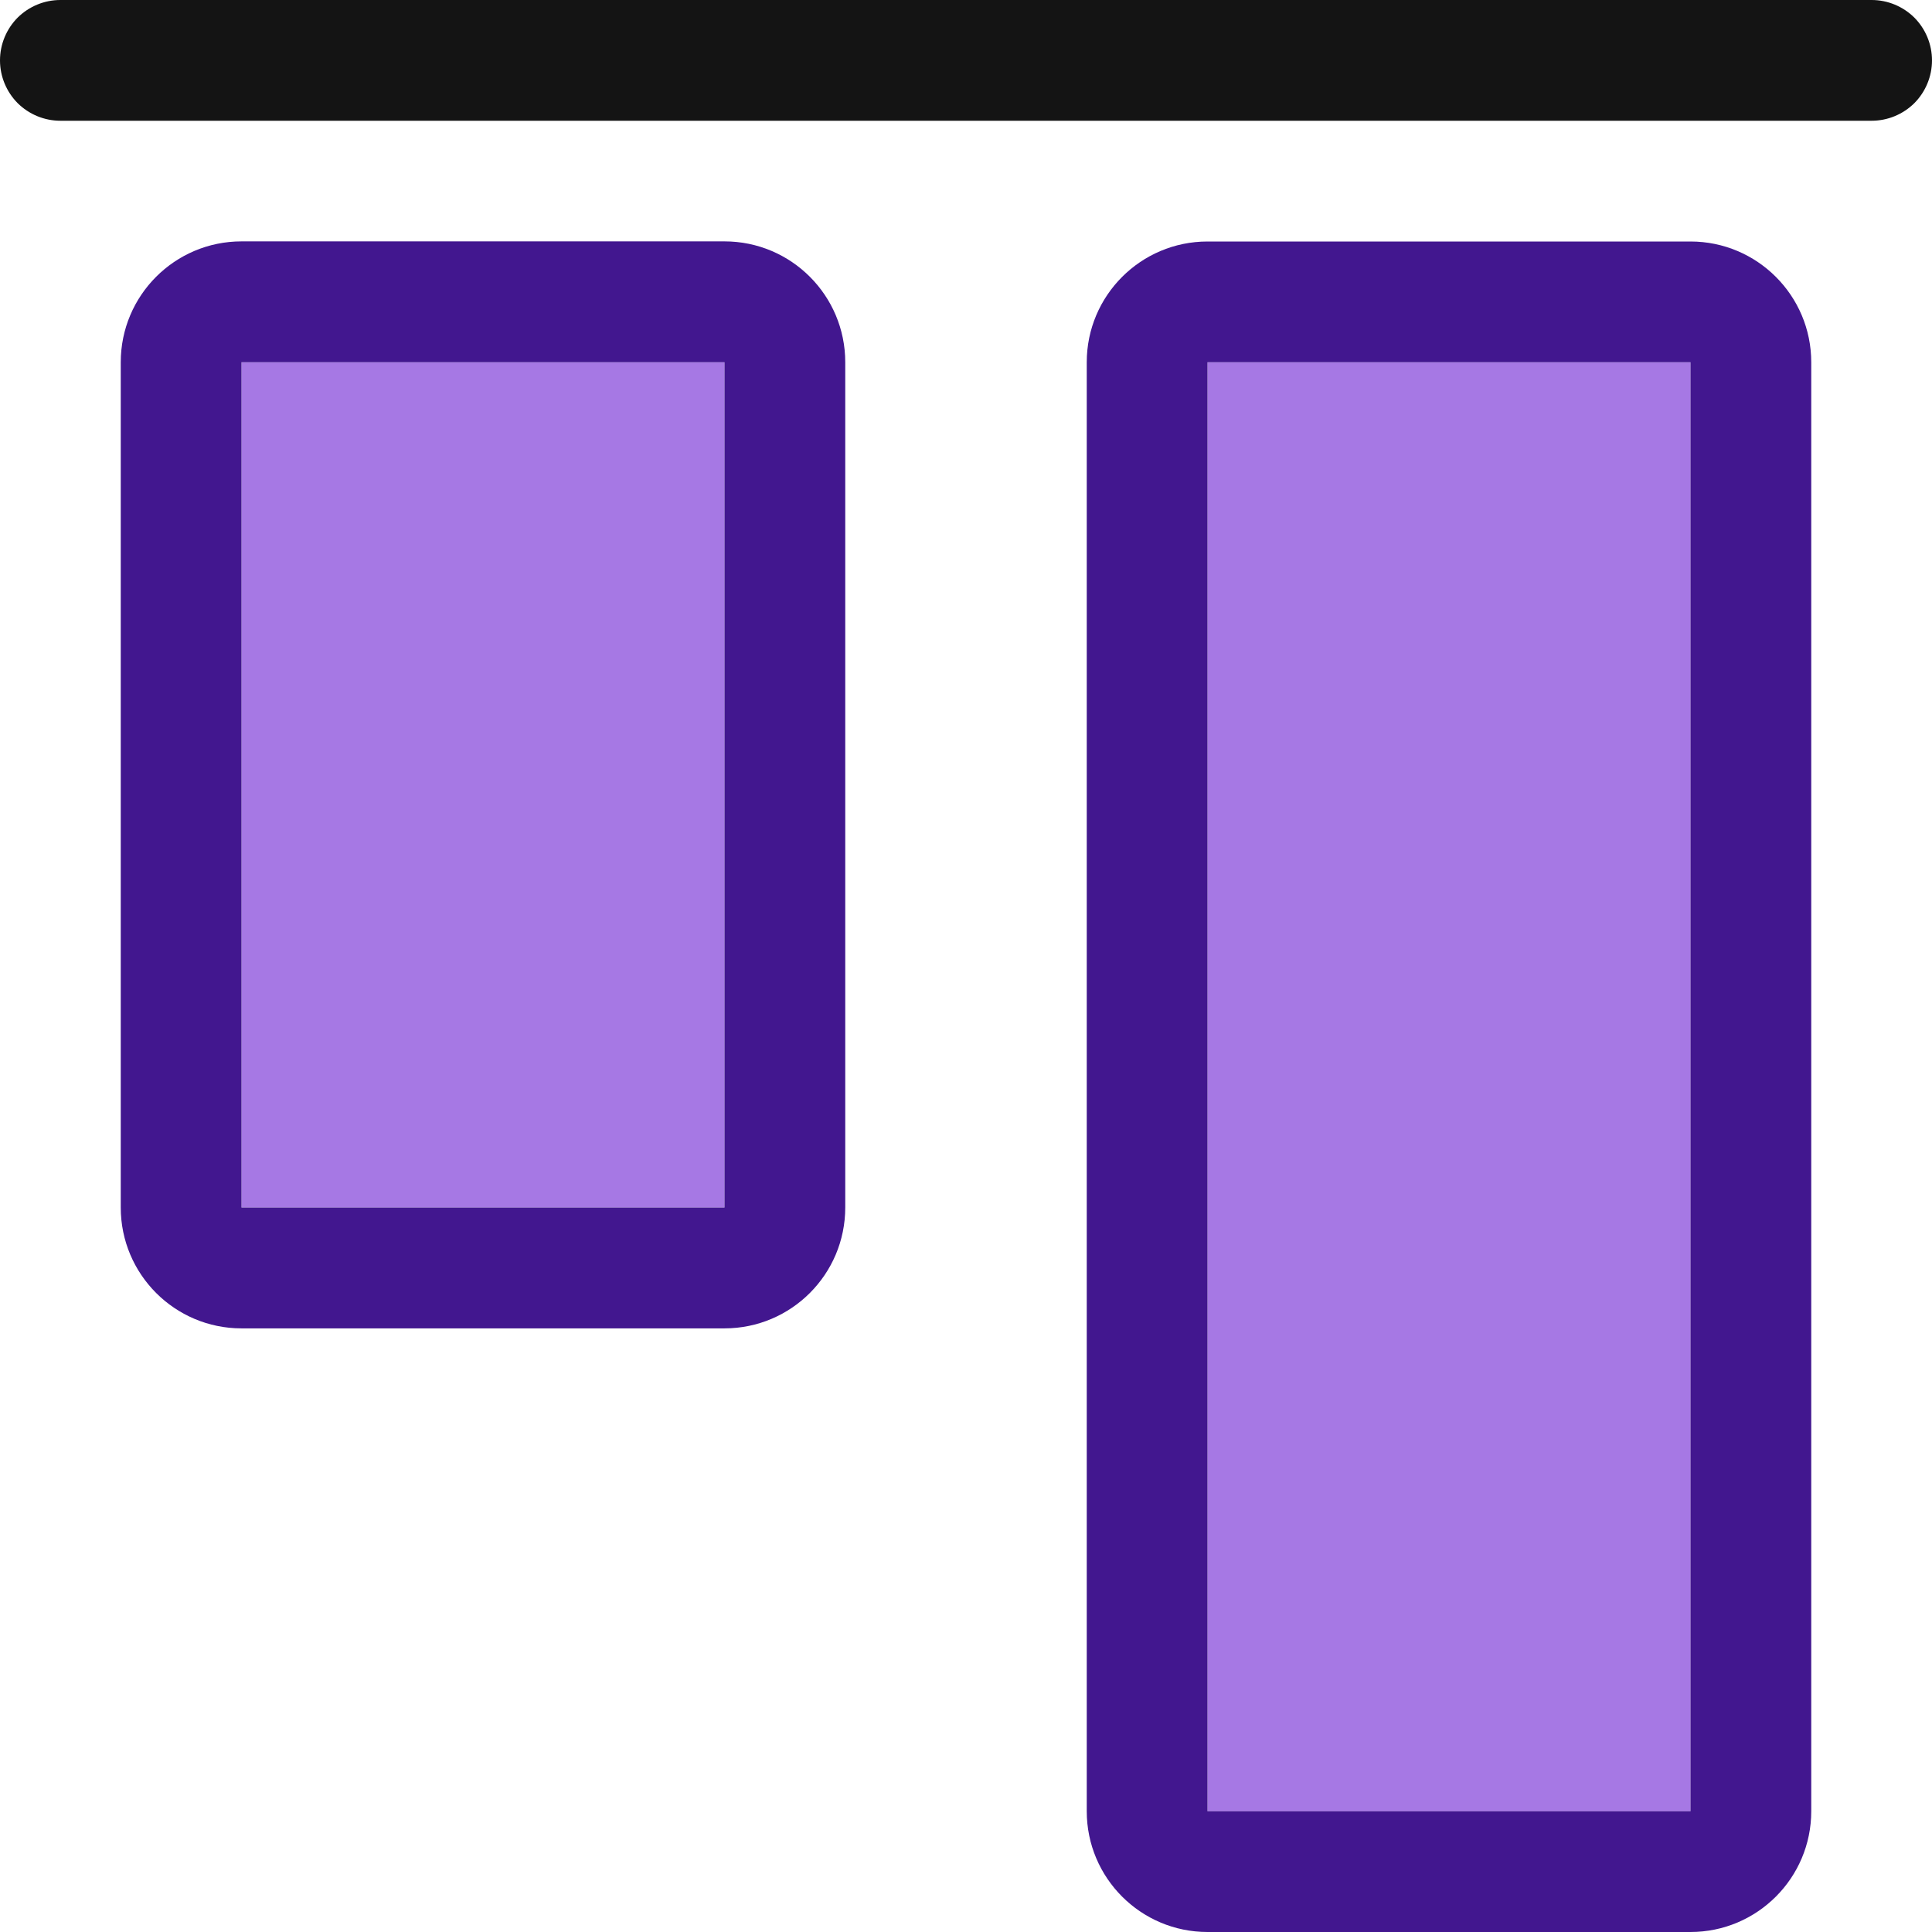
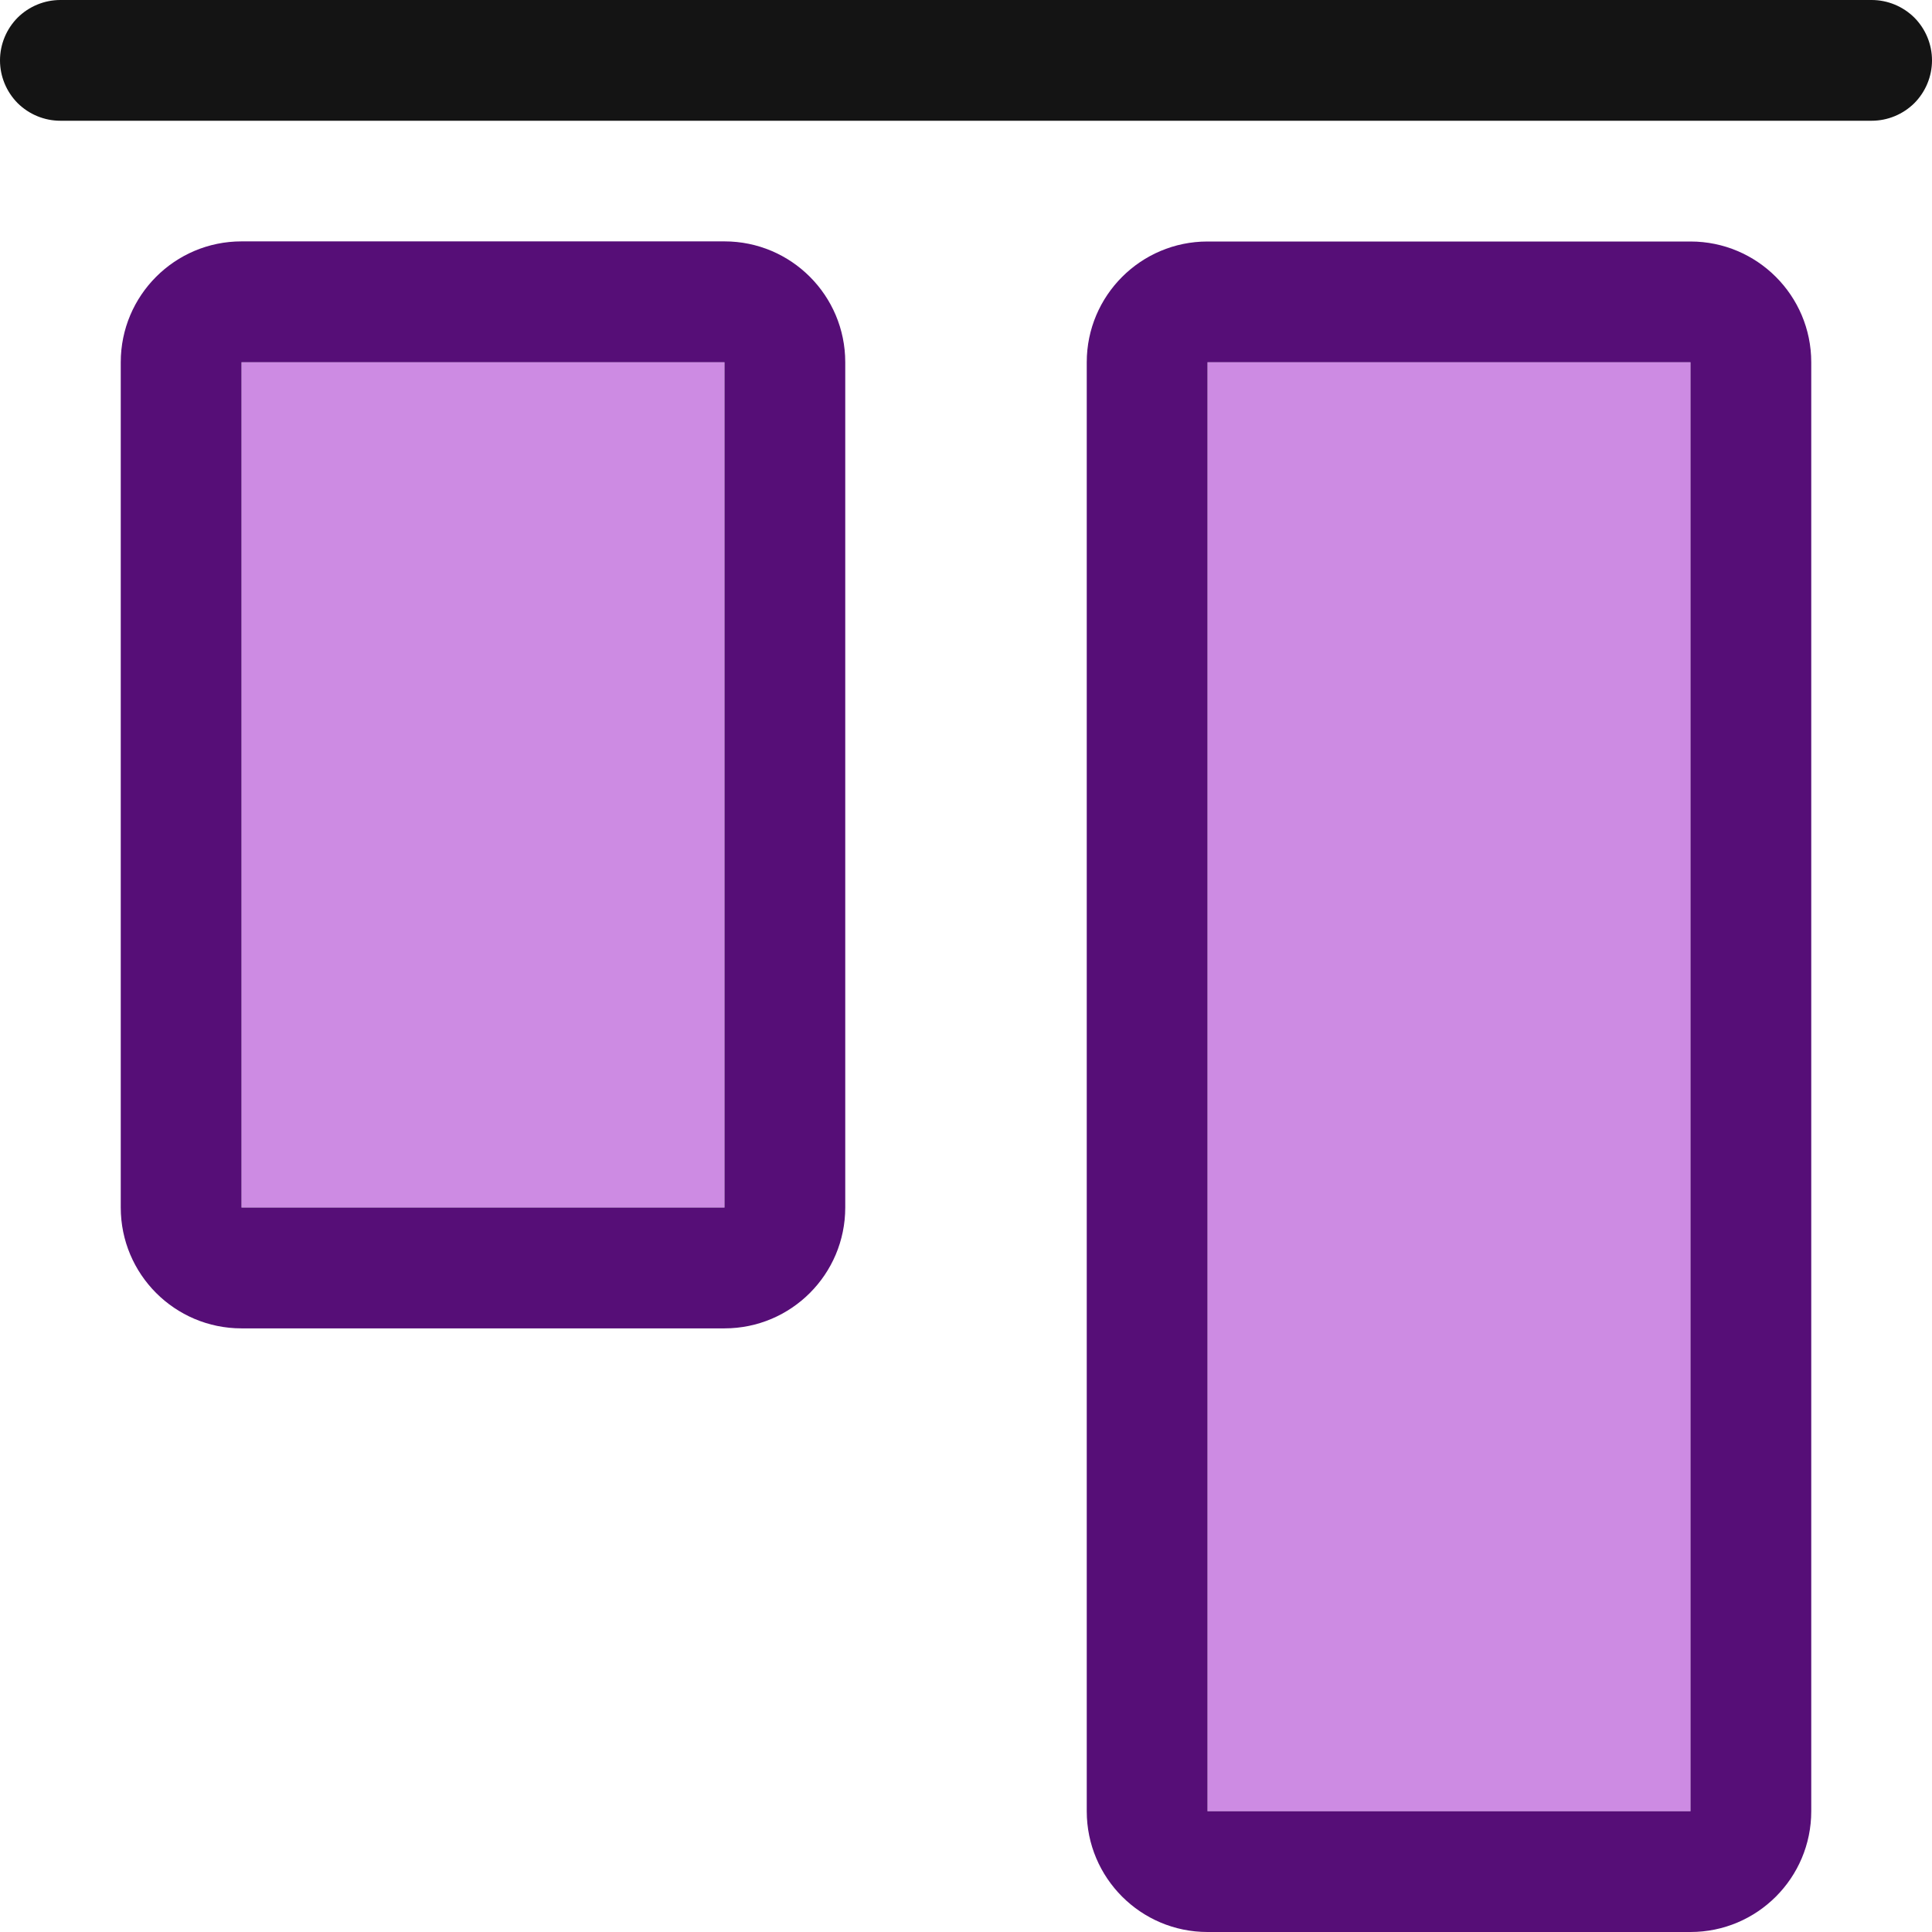
<svg xmlns="http://www.w3.org/2000/svg" width="100%" height="100%" viewBox="0 0 16 16" version="1.1" xml:space="preserve" style="fill-rule:evenodd;clip-rule:evenodd;stroke-linejoin:round;stroke-miterlimit:2;">
  <g transform="matrix(1,0,0,1,-108,-18)">
    <g id="aligntop" transform="matrix(0.666667,0,0,0.666667,108,18)">
      <rect x="0" y="0" width="24" height="24" style="fill:none;" />
      <clipPath id="_clip1">
        <rect x="0" y="0" width="24" height="24" />
      </clipPath>
      <g clip-path="url(#_clip1)">
        <g transform="matrix(-9.18485e-17,1.5,1.5,9.18485e-17,-39,-147)">
          <path d="M99,26.5C99,26.367 98.947,26.24 98.854,26.146C98.76,26.053 98.633,26 98.5,26C98.367,26 98.24,26.053 98.146,26.146C98.053,26.24 98,26.367 98,26.5C98,28.888 98,39.112 98,41.5C98,41.633 98.053,41.76 98.146,41.854C98.24,41.947 98.367,42 98.5,42C98.633,42 98.76,41.947 98.854,41.854C98.947,41.76 99,41.633 99,41.5C99,39.112 99,28.888 99,26.5Z" style="fill:rgb(20,20,20);" />
        </g>
        <g transform="matrix(-2.14313e-16,3.5,2,1.22465e-16,-53,-352.5)">
-           <rect x="102" y="28" width="3" height="3" style="fill:rgb(166,120,228);" />
-           <path d="M105,27.25C105.237,27.25 105.429,27.586 105.429,28L105.429,31C105.429,31.414 105.237,31.75 105,31.75L102,31.75C101.763,31.75 101.571,31.414 101.571,31L101.571,28C101.571,27.586 101.763,27.25 102,27.25L105,27.25ZM105,28L102,28L102,31L105,31L105,28Z" style="fill:rgb(66,23,143);" />
+           <rect x="102" y="28" width="3" height="3" style="fill:rgb(205,139,227);" />
+           <path d="M105,27.25C105.237,27.25 105.429,27.586 105.429,28L105.429,31C105.429,31.414 105.237,31.75 105,31.75L102,31.75C101.763,31.75 101.571,31.414 101.571,31L101.571,28C101.571,27.586 101.763,27.25 102,27.25L105,27.25ZM105,28L102,28L102,31L105,31L105,28Z" style="fill:rgb(86,14,119);" />
        </g>
        <g transform="matrix(-3.67394e-16,6,2,1.22465e-16,-41,-607.5)">
-           <rect x="102" y="28" width="3" height="3" style="fill:rgb(166,120,228);" />
-           <path d="M105,27.25C105.138,27.25 105.25,27.586 105.25,28L105.25,31C105.25,31.414 105.138,31.75 105,31.75L102,31.75C101.862,31.75 101.75,31.414 101.75,31L101.75,28C101.75,27.586 101.862,27.25 102,27.25L105,27.25ZM105,28L102,28L102,31L105,31L105,28Z" style="fill:rgb(66,23,143);" />
+           <rect x="102" y="28" width="3" height="3" style="fill:rgb(205,139,227);" />
+           <path d="M105,27.25C105.138,27.25 105.25,27.586 105.25,28L105.25,31C105.25,31.414 105.138,31.75 105,31.75L102,31.75C101.862,31.75 101.75,31.414 101.75,31L101.75,28C101.75,27.586 101.862,27.25 102,27.25L105,27.25ZM105,28L102,28L102,31L105,31L105,28Z" style="fill:rgb(86,14,119);" />
        </g>
      </g>
    </g>
  </g>
</svg>
